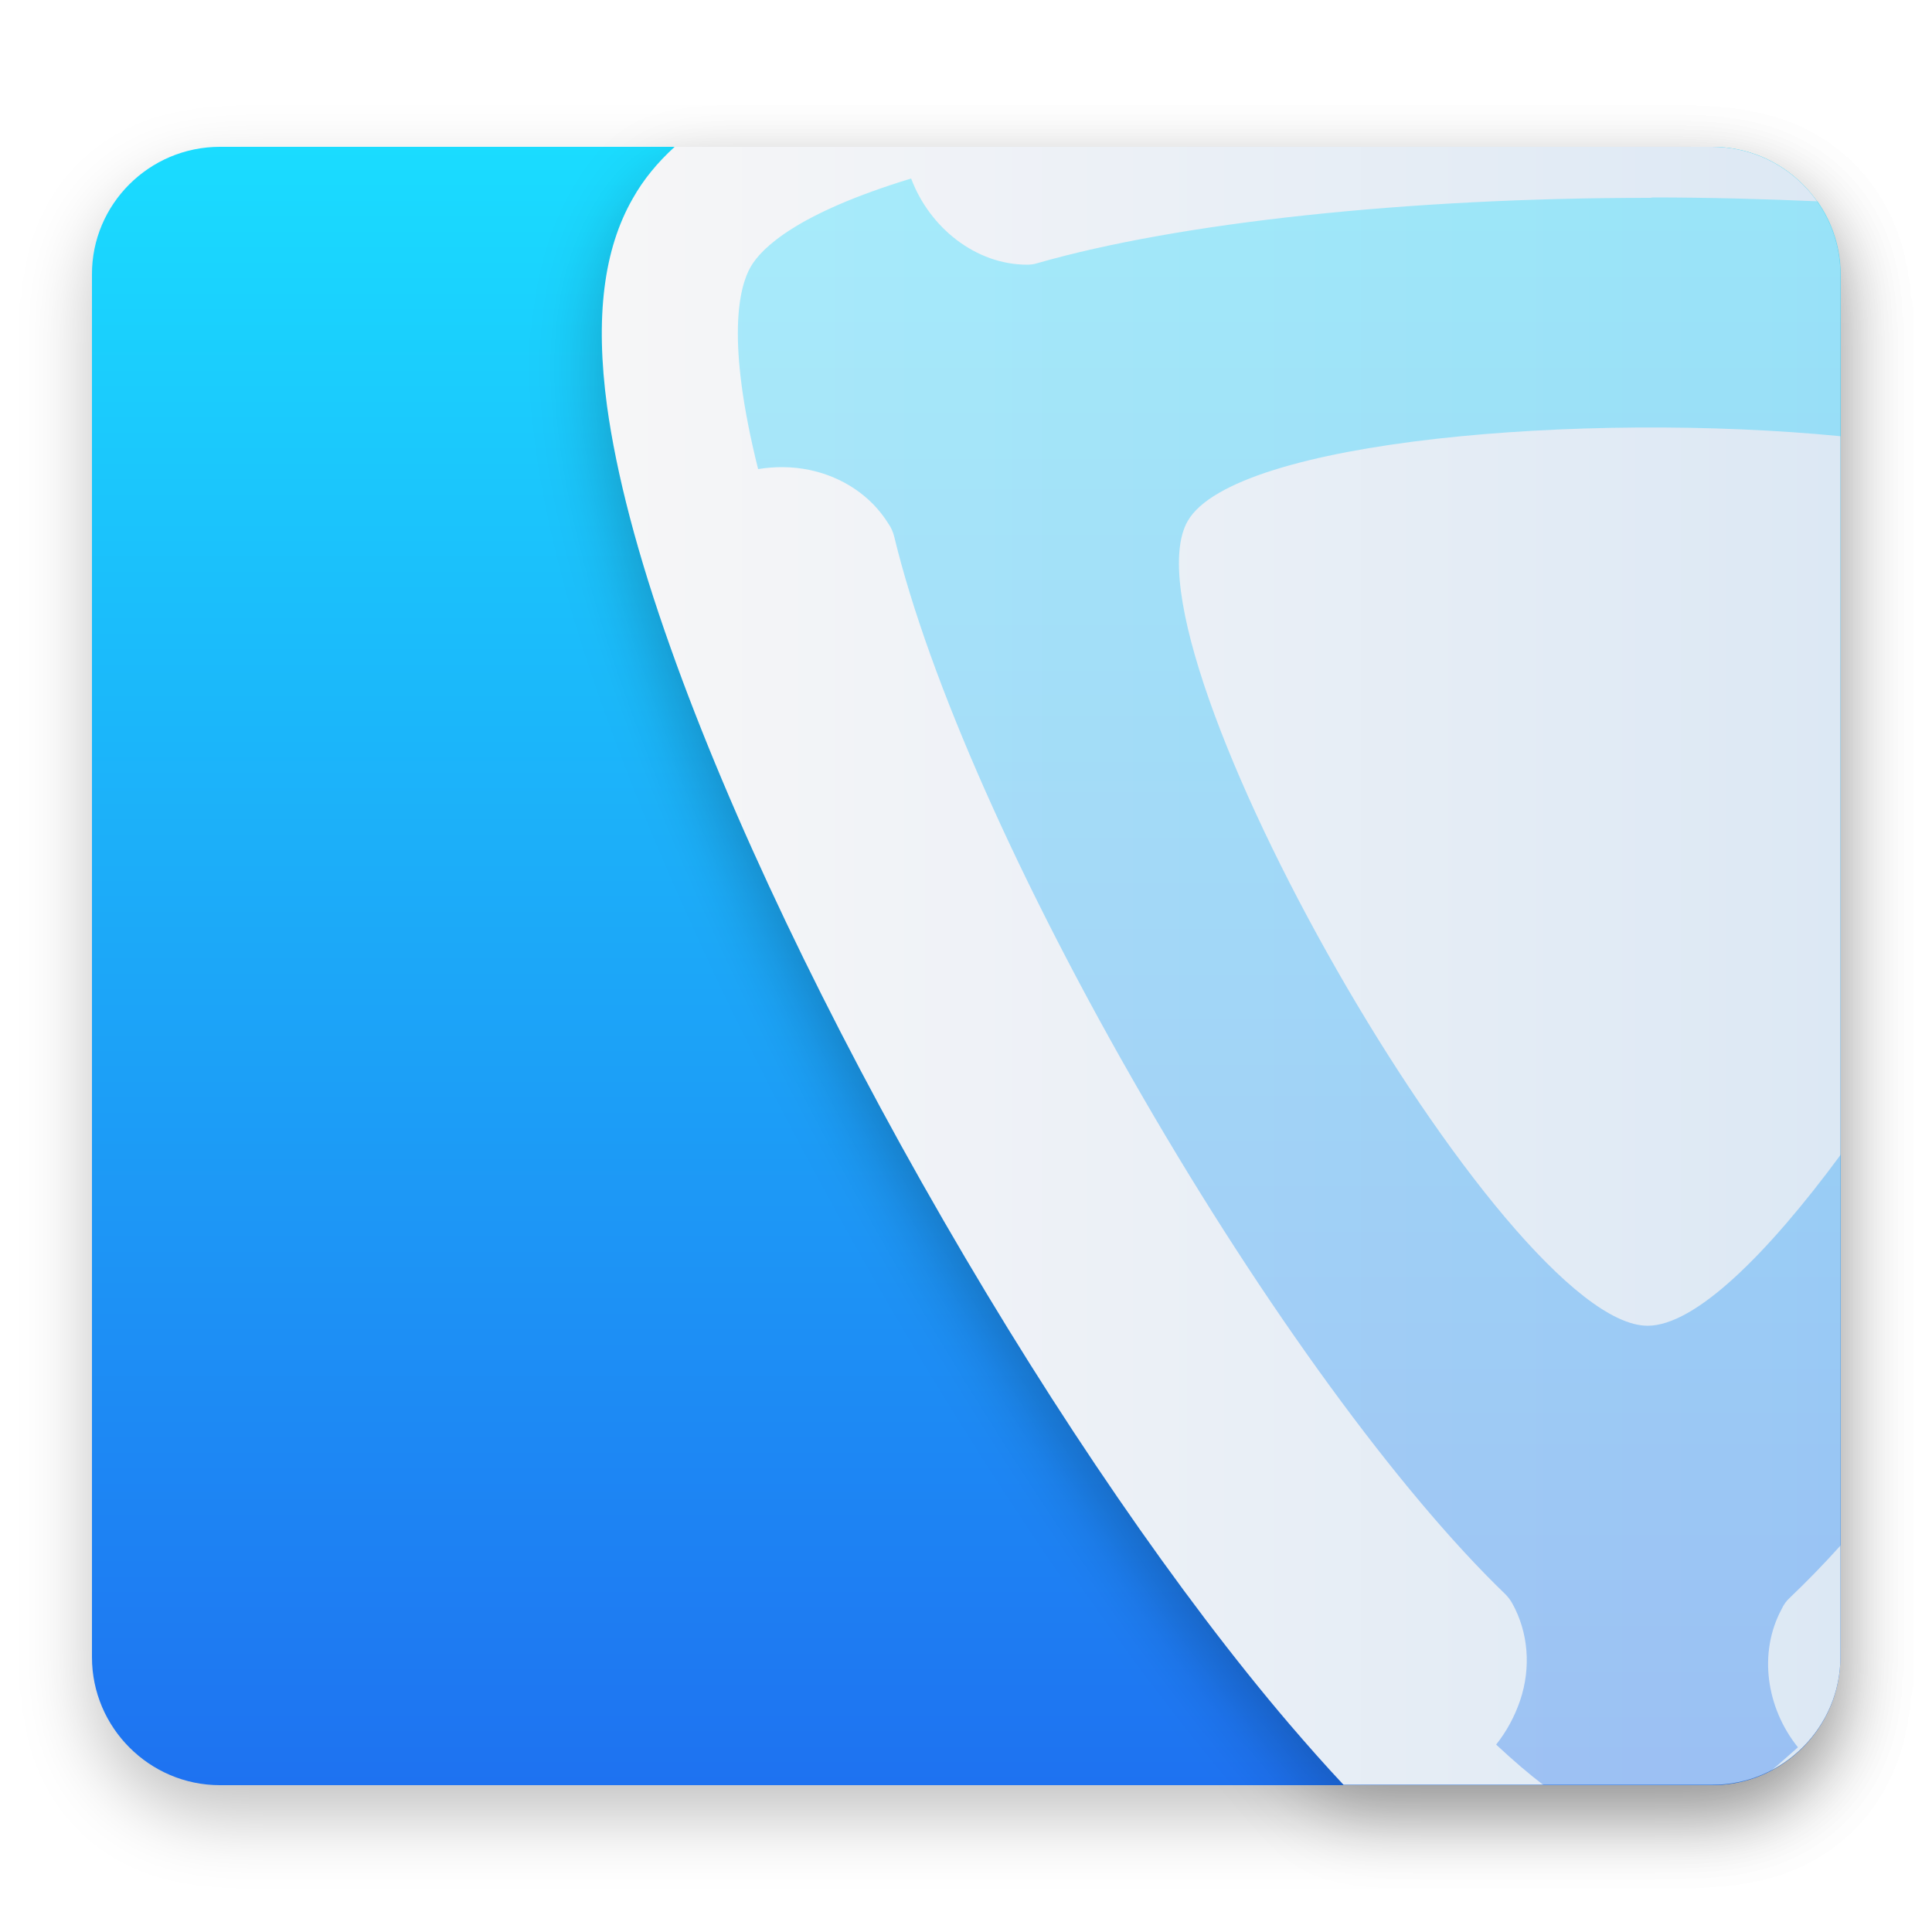
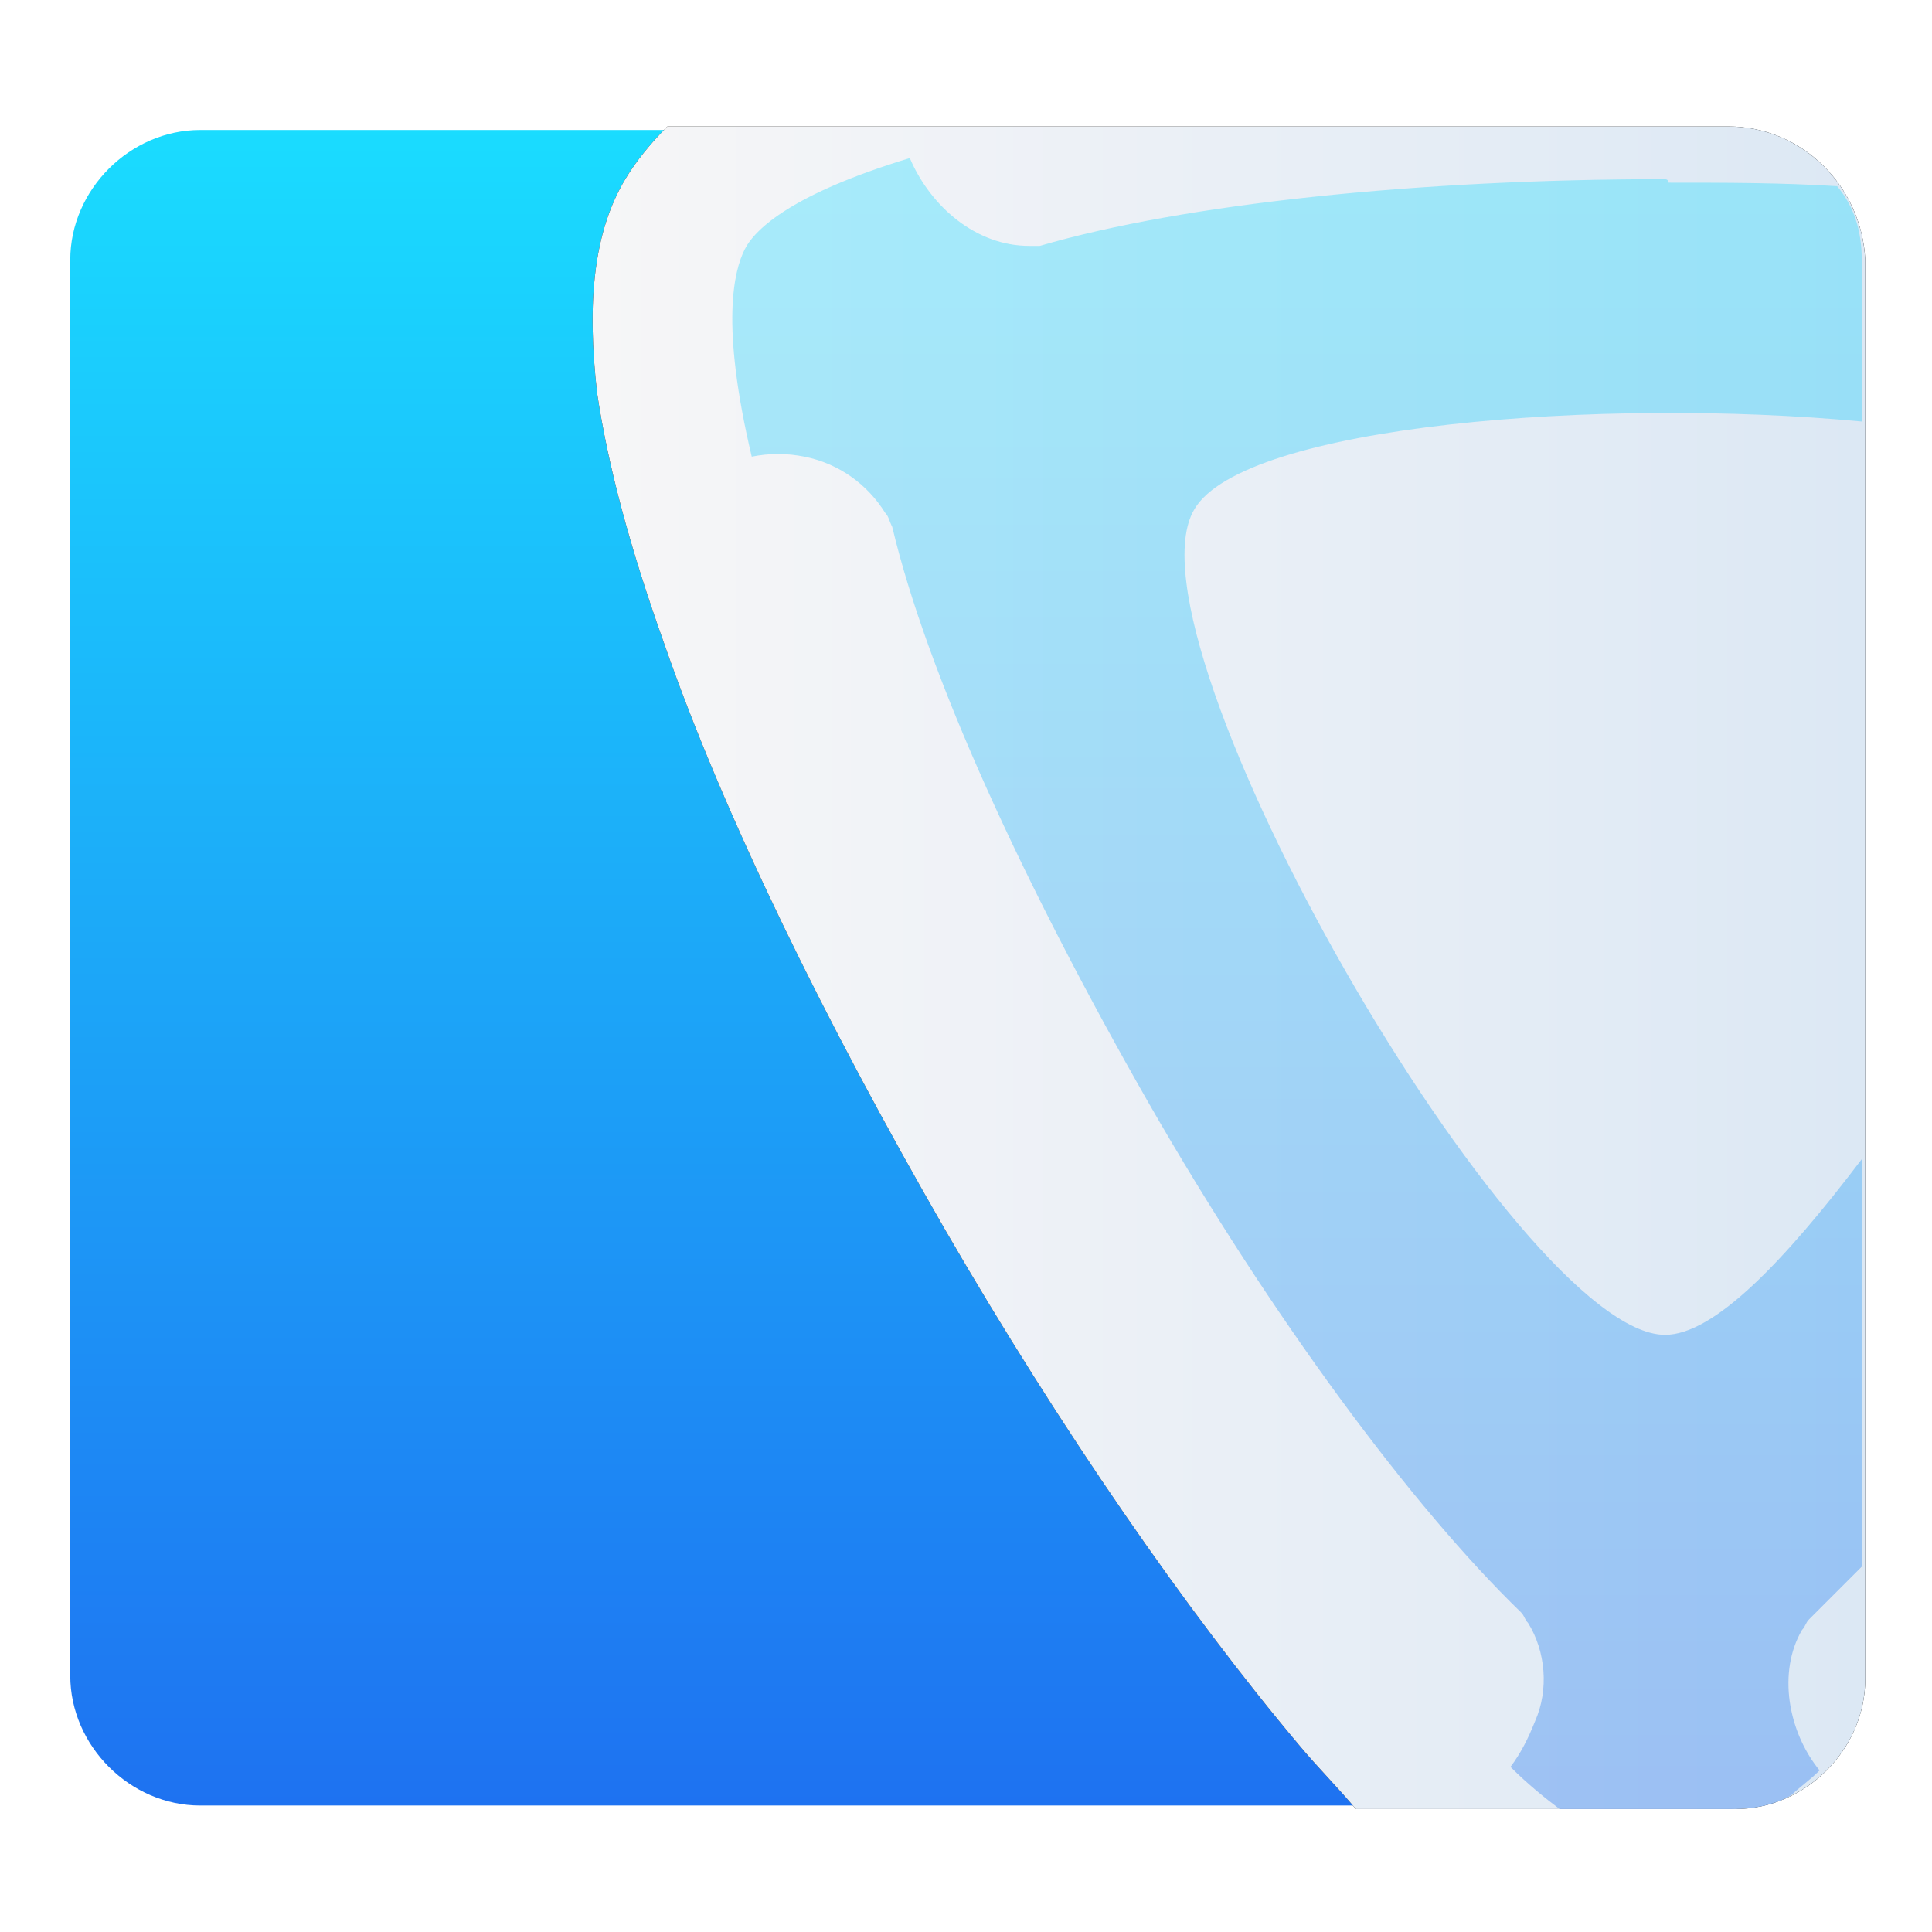
- <svg xmlns="http://www.w3.org/2000/svg" viewBox="0 0 500 500">
+ <svg xmlns="http://www.w3.org/2000/svg" viewBox="0 0 55 55">
  <style type="text/css">
		.st0{fill:url(#SVGID_1_);}
		.st1{fill:url(#SVGID_2_);}
- 		.st2{opacity:0.35;fill:url(#SVGID_3_);}
+ 		.st2{opacity:0.35;fill:url(#SVGID_3_);enable-background:new    ;}
	</style>
-   <filter x="-7.5%" y="-6.0%" width="115.0%" height="116.1%" filterUnits="objectBoundingBox" id="kepler-1">
-     <feOffset dx="0" dy="8" in="SourceAlpha" result="shadowOffsetOuter1" />
-     <feGaussianBlur stdDeviation="9" in="shadowOffsetOuter1" result="shadowBlurOuter1" />
-     <feColorMatrix values="0 0 0 0 0   0 0 0 0 0   0 0 0 0 0  0 0 0 0.237 0" type="matrix" in="shadowBlurOuter1" />
-   </filter>
-   <linearGradient id="SVGID_1_" gradientUnits="userSpaceOnUse" x1="250" y1="37.999" x2="250" y2="462">
+   <linearGradient id="SVGID_1_" gradientUnits="userSpaceOnUse" x1="27.494" y1="52.378" x2="27.494" y2="4.622" gradientTransform="matrix(1 0 0 -1 0 56)">
    <stop offset="0" style="stop-color:#1ADCFF" />
    <stop offset="1" style="stop-color:#1E72F1" />
  </linearGradient>
-   <linearGradient id="SVGID_2_" gradientUnits="userSpaceOnUse" x1="155.698" y1="250" x2="476.281" y2="250">
+   <linearGradient id="SVGID_2_" gradientUnits="userSpaceOnUse" x1="16.872" y1="28.506" x2="52.977" y2="28.506" gradientTransform="matrix(1 0 0 -1 0 56)">
    <stop offset="0" style="stop-color:#F6F6F7" />
    <stop offset="0.226" style="stop-color:#F1F3F7" />
    <stop offset="1" style="stop-color:#DCE8F4" />
  </linearGradient>
-   <linearGradient id="SVGID_3_" gradientUnits="userSpaceOnUse" x1="333.673" y1="46.164" x2="333.673" y2="462">
+   <linearGradient id="SVGID_3_" gradientUnits="userSpaceOnUse" x1="36.913" y1="51.454" x2="36.913" y2="4.622" gradientTransform="matrix(1 0 0 -1 0 56)">
    <stop offset="0" style="stop-color:#1ADCFF" />
    <stop offset="1" style="stop-color:#1E72F1" />
  </linearGradient>
-   <path filter="url(#kepler-1)" d="M443.1,462H56.9c-18.2,0-33.1-14.9-33.1-33.1V71.1C23.7,52.9,38.6,38,56.9,38h386.3c18.2,0,33.1,14.9,33.1,33.1 v357.7C476.3,447.1,461.4,462,443.1,462z" />
-   <path class="st0" d="M443.1,462H56.9c-18.2,0-33.1-14.9-33.1-33.1V71.1C23.7,52.9,38.6,38,56.9,38h386.3c18.2,0,33.1,14.9,33.1,33.1 v357.7C476.3,447.1,461.4,462,443.1,462z" />
-   <path filter="url(#kepler-1)" d="M443.1,38H174.6c-4.5,4.1-8.1,8.5-10.8,13.3c-7.6,13.2-9.8,30.8-6.7,53.8c2.4,17.5,7.9,38.6,16.5,62.7 c15.4,43.4,40.5,96,70.6,148.1c29.2,50.6,61,96.9,89.5,130.3c4.8,5.6,9.4,10.8,14,15.7h95.5c18.2,0,33.1-14.9,33.1-33.1V71.1 C476.3,52.9,461.4,38,443.1,38z" />
-   <path class="st1" d="M443.1,38H174.6c-4.5,4.1-8.1,8.5-10.8,13.3c-7.6,13.2-9.8,30.8-6.7,53.8c2.4,17.5,7.9,38.6,16.5,62.7 c15.4,43.4,40.5,96,70.6,148.1c29.2,50.6,61,96.9,89.5,130.3c4.8,5.6,9.4,10.8,14,15.7h95.5c18.2,0,33.1-14.9,33.1-33.1V71.1 C476.3,52.9,461.4,38,443.1,38z" />
-   <path class="st2" d="M426.8,51.2c-62.5,0-121.7,6.4-158.3,16.9c-0.9,0.3-1.8,0.4-2.7,0.4c-13.2,0-25.2-9.5-30-22.3 c-29.6,9-38.7,18-41.5,22.8c-3,5.2-6.5,18.8,1.9,52.4c4.3-0.7,8.8-0.7,13.2,0.2c8.7,1.8,16.1,6.8,20.5,13.9c0.7,1,1.2,2.1,1.5,3.3 c9,37.2,32.5,90.1,64.4,145.2c31.3,54.1,66.3,102.1,93.7,128.5c0,0,0,0,0.1,0.1c0,0,0,0,0,0c0,0,0,0,0,0c0.7,0.7,1.3,1.5,1.8,2.4 c4.1,7.4,4.9,16.5,2,25.1c-1.4,4.1-3.5,8-6.2,11.4c4.5,4.2,8.6,7.7,12.3,10.5h43.7c5.4,0,10.5-1.3,15.1-3.7c2.2-1.8,4.5-3.9,7-6.1 c-8.2-10.2-10.3-24.5-4.2-35.8c0.5-1.1,1.2-2.1,2.1-2.9c4.3-4.1,8.7-8.6,13.2-13.6V298.8c-19.1,25.9-37.7,44.3-50,44.3 c-37,0-137.7-175.9-119-208.3c12.1-20.9,102.8-28.4,169-21.9V71.1c0-7-2.2-13.6-6-19c-13.8-0.6-28.1-1-42.7-1 C427.3,51.2,427.1,51.2,426.8,51.2z" />
+   <filter x="-7.5%" y="-6.0%" width="115.0%" height="116.1%" filterUnits="objectBoundingBox" id="kepler-1">
+     <feOffset dx="0" dy="18" in="SourceAlpha" result="shadowOffsetOuter1" />
+     <feGaussianBlur stdDeviation="1" in="shadowOffsetOuter1" result="shadowBlurOuter1" />
+     <feColorMatrix values="0 0 0 0 0   0 0 0 0 0   0 0 0 0 0  0 0 0 0.237 0" type="matrix" in="shadowBlurOuter1" />
+   </filter>
+   <path class="st0" d="M49.2,51.4H5.7c-2,0-3.7-1.7-3.7-3.7V7.4c0-2,1.7-3.7,3.7-3.7h43.5c2,0,3.7,1.7,3.7,3.7v40.3   C53,49.7,51.3,51.4,49.2,51.4z" />
+   <path d="M49.2,3.6H19c-0.5,0.5-0.9,1-1.2,1.5c-0.9,1.5-1.1,3.5-0.8,6.1c0.3,2,0.9,4.3,1.9,7.1c1.7,4.9,4.6,10.8,8,16.7   c3.3,5.7,6.9,10.9,10.1,14.7c0.5,0.6,1.1,1.2,1.6,1.8h10.8c2,0,3.7-1.7,3.7-3.7V7.4C53,5.3,51.3,3.6,49.2,3.6z" />
+   <path class="st1" d="M49.2,3.6H19c-0.5,0.5-0.9,1-1.2,1.5c-0.9,1.5-1.1,3.5-0.8,6.1c0.3,2,0.9,4.3,1.9,7.1c1.7,4.9,4.6,10.8,8,16.7   c3.3,5.7,6.9,10.9,10.1,14.7c0.5,0.6,1.1,1.2,1.6,1.8h10.8c2,0,3.7-1.7,3.7-3.7V7.4C53,5.3,51.3,3.6,49.2,3.6z" />
+   <path class="st2" d="M47.4,5.1c-7,0-13.7,0.7-17.8,1.9c-0.1,0-0.2,0-0.3,0c-1.5,0-2.8-1.1-3.4-2.5c-3.3,1-4.4,2-4.7,2.6   c-0.3,0.6-0.7,2.1,0.2,5.9c0.5-0.1,1-0.1,1.5,0c1,0.2,1.8,0.8,2.3,1.6c0.1,0.1,0.1,0.2,0.2,0.4c1,4.2,3.7,10.1,7.3,16.4   c3.5,6.1,7.5,11.5,10.6,14.5c0,0,0,0,0,0l0,0l0,0c0.1,0.1,0.1,0.2,0.2,0.3c0.5,0.8,0.6,1.9,0.2,2.8c-0.2,0.5-0.4,0.9-0.7,1.3   c0.5,0.5,1,0.9,1.4,1.2h4.9c0.6,0,1.2-0.1,1.7-0.4c0.2-0.2,0.5-0.4,0.8-0.7c-0.9-1.1-1.2-2.8-0.5-4c0.1-0.1,0.1-0.2,0.2-0.3   c0.5-0.5,1-1,1.5-1.5V33c-2.2,2.9-4.2,5-5.6,5C43.2,38,31.8,18.2,34,14.5c1.4-2.4,11.6-3.2,19-2.5V7.4c0-0.8-0.2-1.5-0.7-2.1   c-1.6-0.1-3.2-0.1-4.8-0.1C47.5,5.1,47.4,5.1,47.4,5.1z" />
</svg>
